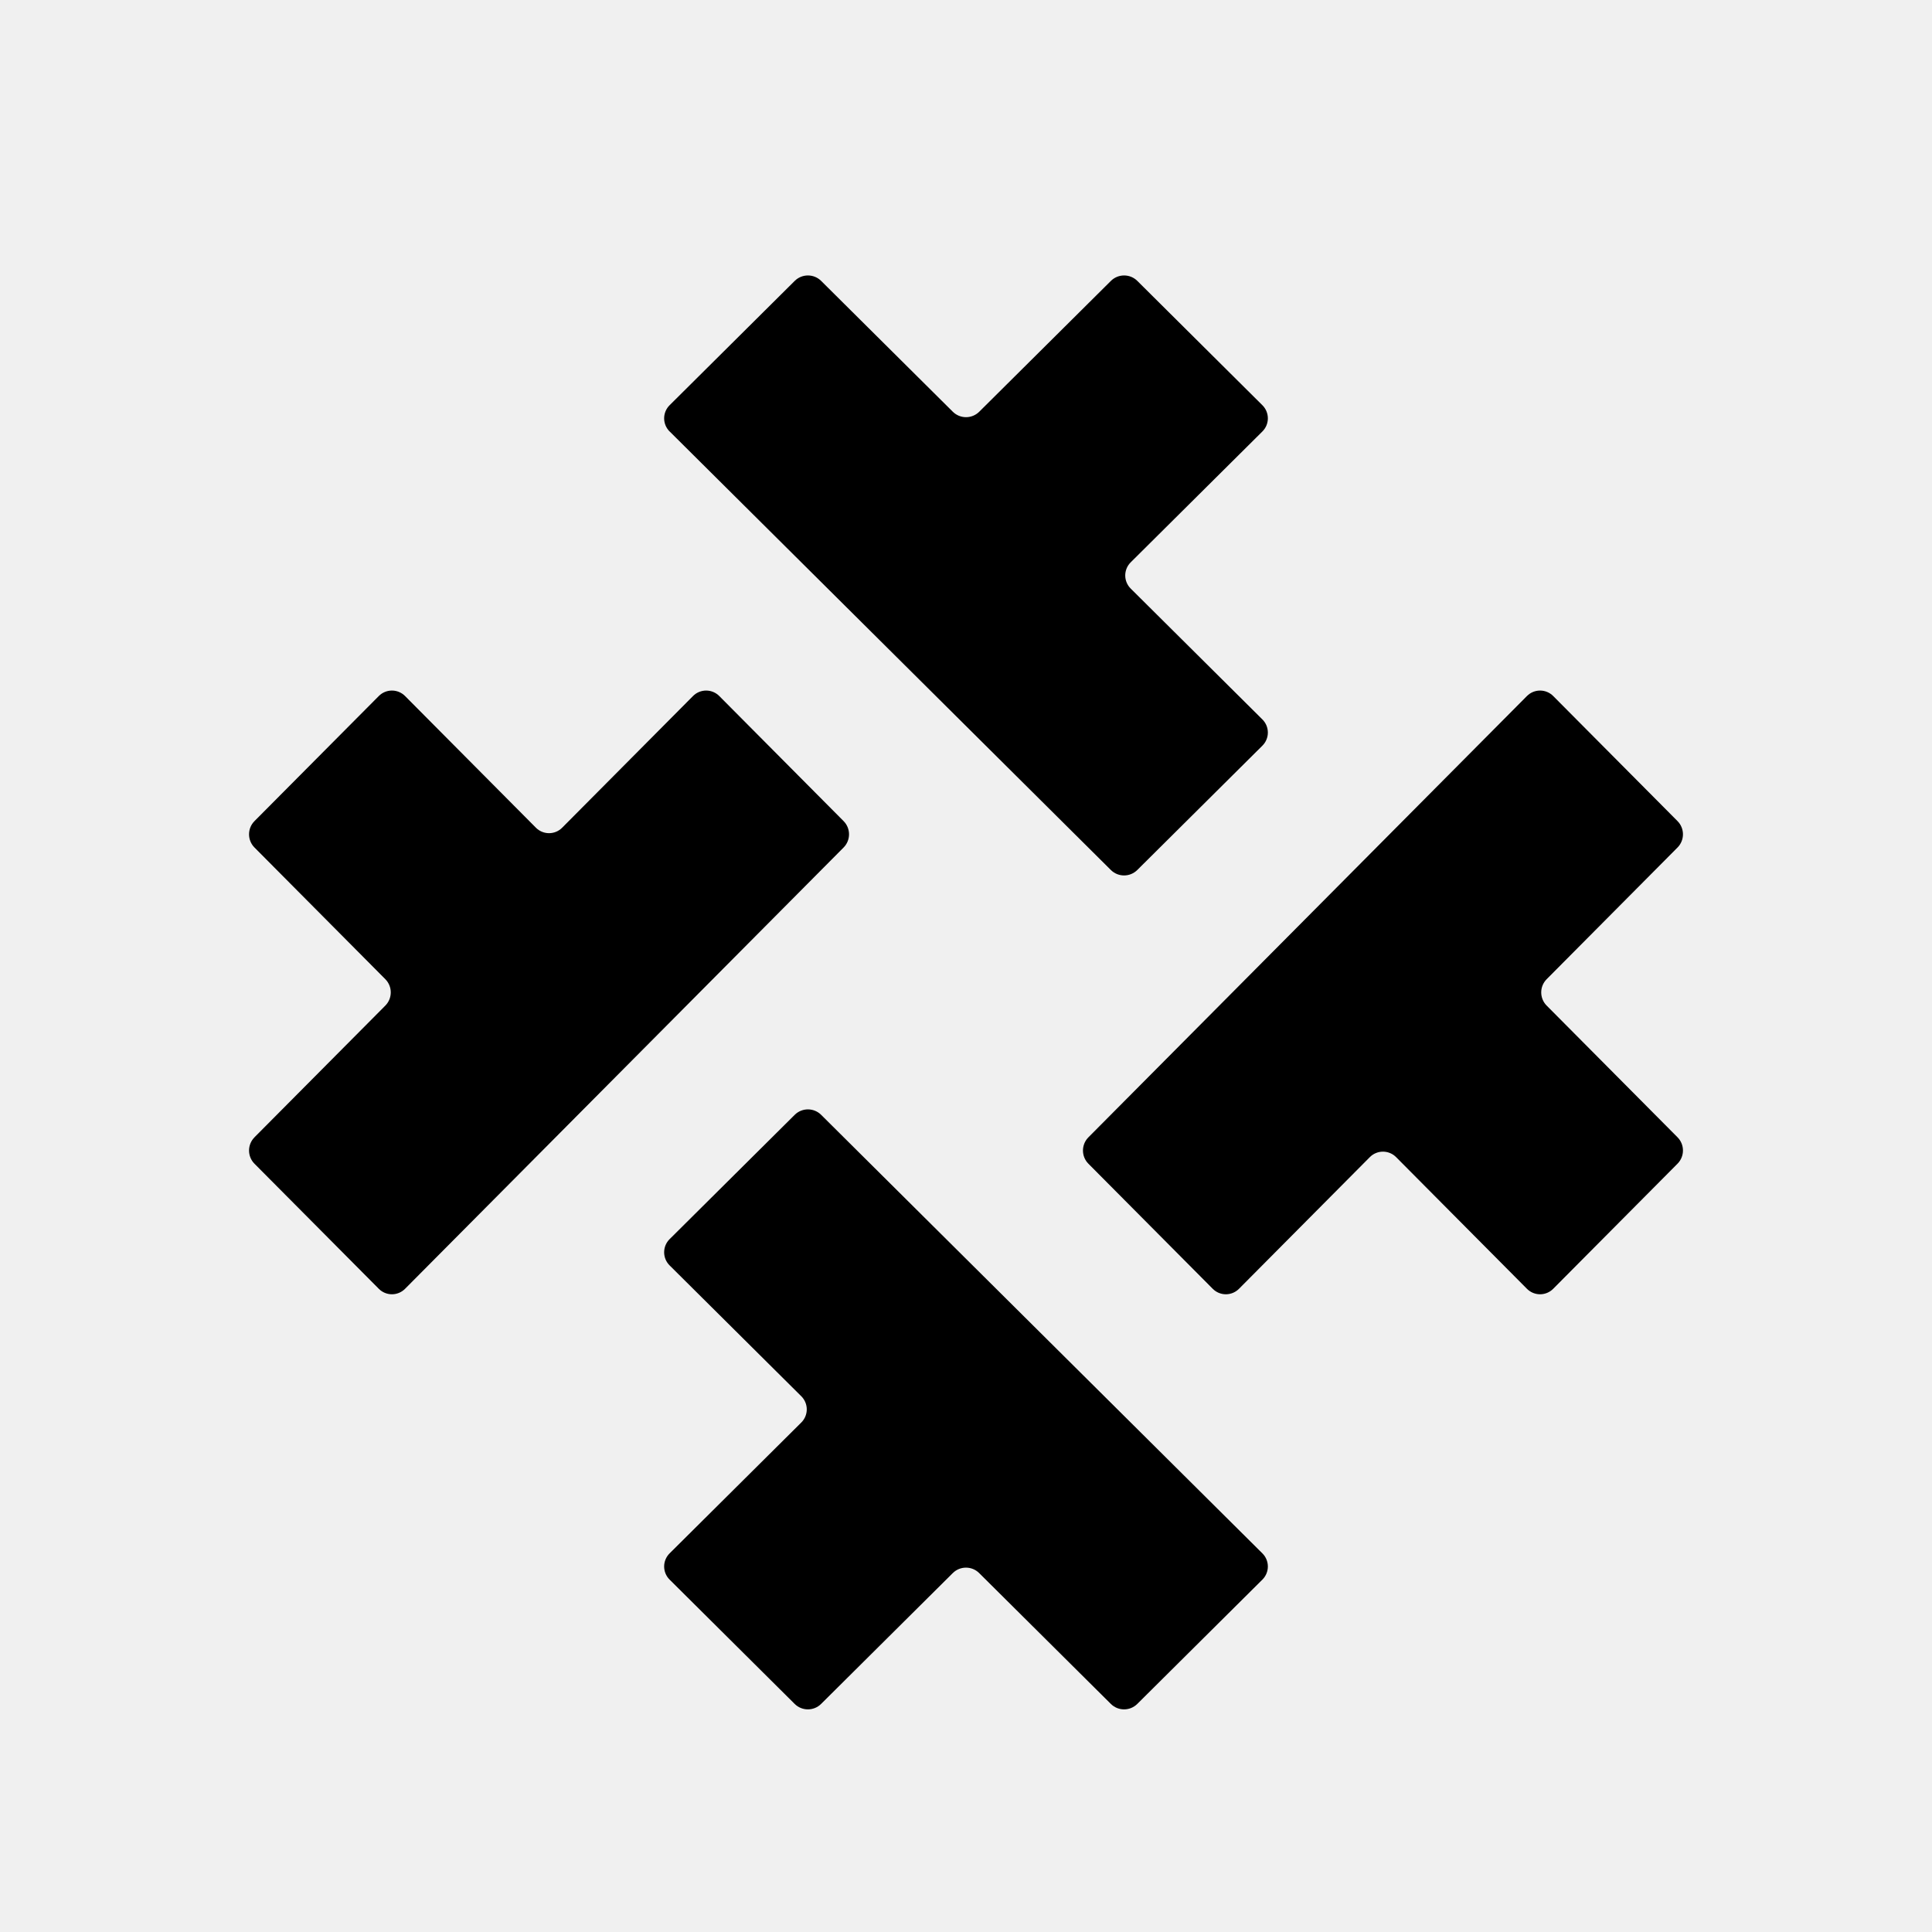
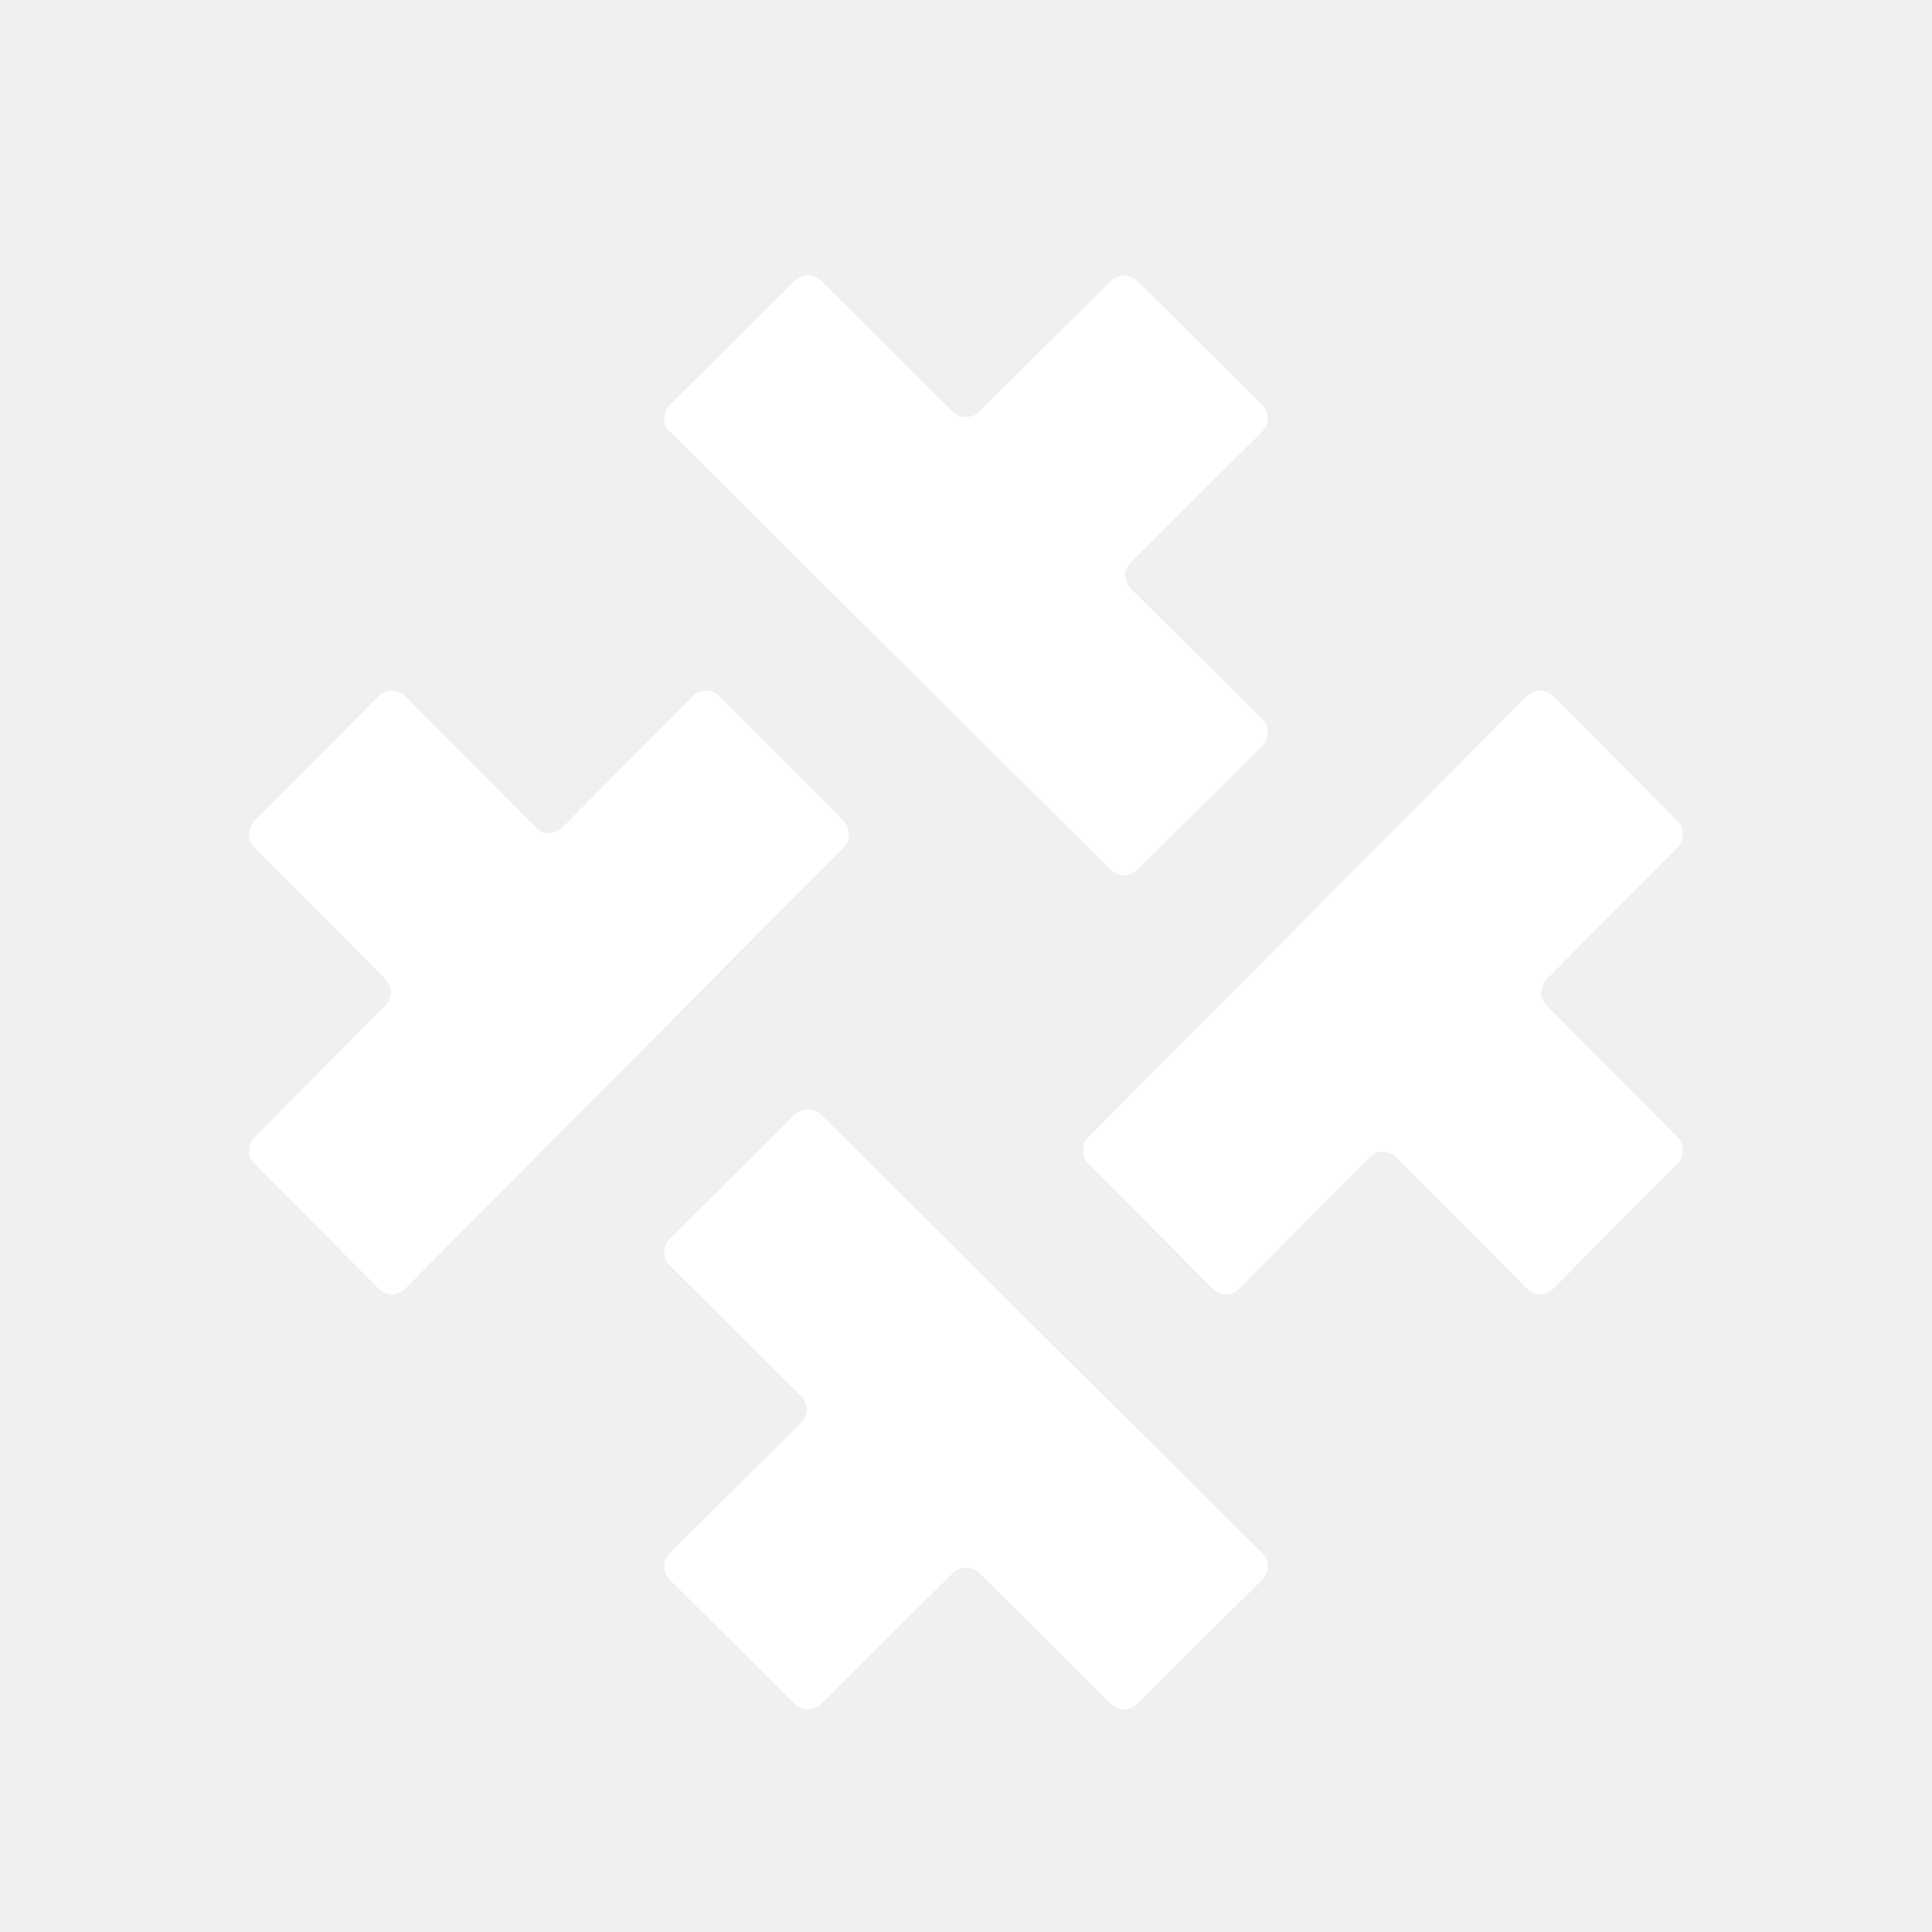
<svg xmlns="http://www.w3.org/2000/svg" width="512" height="512" fill="none">
-   <path fill="#000" d="M177.45 114.34a4.9 4.9 0 0 1 0-6.95l33.16-32.95a4.97 4.97 0 0 1 7 0l34.9 34.68a4.97 4.97 0 0 0 6.99 0l34.9-34.68a4.97 4.97 0 0 1 7 0l33.15 32.95a4.9 4.9 0 0 1 0 6.95l-34.9 34.68a4.9 4.9 0 0 0 0 6.96l34.9 34.68a4.9 4.9 0 0 1 0 6.95l-33.16 32.95a4.97 4.97 0 0 1-7 0L177.46 114.34ZM67.44 301.4a4.97 4.97 0 0 0 0 7l32.95 33.15a4.9 4.9 0 0 0 6.95 0L223.56 224.6a4.97 4.97 0 0 0 0-7l-32.95-33.15a4.9 4.9 0 0 0-6.95 0l-34.68 34.9a4.9 4.9 0 0 1-6.96 0l-34.68-34.9a4.9 4.9 0 0 0-6.95 0L67.44 217.6a4.97 4.97 0 0 0 0 7l34.68 34.9a4.97 4.97 0 0 1 0 6.99l-34.68 34.9Zm267.11 110.26a4.9 4.9 0 0 1 0 6.95l-33.16 32.95a4.97 4.97 0 0 1-7 0l-34.9-34.68a4.96 4.96 0 0 0-6.99 0l-34.9 34.68a4.97 4.97 0 0 1-7 0l-33.15-32.95a4.9 4.9 0 0 1 0-6.95l34.9-34.68a4.9 4.9 0 0 0 0-6.96l-34.9-34.68a4.9 4.9 0 0 1 0-6.95l33.16-32.95a4.97 4.97 0 0 1 7 0l116.94 116.22ZM288.44 301.4a4.97 4.97 0 0 0 0 7l32.95 33.15a4.9 4.9 0 0 0 6.95 0l34.68-34.9a4.9 4.9 0 0 1 6.96 0l34.68 34.9a4.9 4.9 0 0 0 6.95 0l32.95-33.16a4.97 4.97 0 0 0 0-7l-34.68-34.9a4.96 4.96 0 0 1 0-6.99l34.68-34.9a4.97 4.97 0 0 0 0-7l-32.95-33.15a4.9 4.9 0 0 0-6.95 0L288.44 301.4Z" />
+   <path fill="#fff" d="M177.45 114.34a4.9 4.9 0 0 1 0-6.95l33.16-32.95a4.97 4.97 0 0 1 7 0l34.9 34.68a4.97 4.97 0 0 0 6.99 0l34.9-34.68a4.97 4.97 0 0 1 7 0l33.15 32.95a4.9 4.9 0 0 1 0 6.95l-34.9 34.68a4.9 4.9 0 0 0 0 6.96l34.9 34.68a4.9 4.9 0 0 1 0 6.95l-33.16 32.95a4.97 4.97 0 0 1-7 0L177.46 114.34ZM67.44 301.4a4.97 4.97 0 0 0 0 7l32.95 33.15a4.9 4.9 0 0 0 6.95 0L223.56 224.6a4.97 4.97 0 0 0 0-7l-32.95-33.15a4.9 4.9 0 0 0-6.95 0l-34.68 34.9a4.9 4.9 0 0 1-6.96 0l-34.68-34.9a4.9 4.9 0 0 0-6.95 0L67.44 217.6a4.97 4.97 0 0 0 0 7l34.68 34.9a4.97 4.97 0 0 1 0 6.99l-34.68 34.9Zm267.11 110.26a4.9 4.9 0 0 1 0 6.95l-33.16 32.95a4.97 4.97 0 0 1-7 0l-34.9-34.68a4.96 4.96 0 0 0-6.99 0l-34.9 34.68a4.97 4.97 0 0 1-7 0l-33.15-32.95a4.9 4.9 0 0 1 0-6.95l34.9-34.68a4.9 4.9 0 0 0 0-6.96l-34.9-34.68a4.9 4.9 0 0 1 0-6.95l33.16-32.95a4.97 4.97 0 0 1 7 0l116.94 116.22ZM288.44 301.4a4.97 4.97 0 0 0 0 7l32.95 33.15a4.9 4.9 0 0 0 6.95 0l34.68-34.9a4.9 4.9 0 0 1 6.96 0l34.68 34.9a4.9 4.9 0 0 0 6.95 0l32.95-33.16a4.97 4.97 0 0 0 0-7l-34.68-34.9a4.96 4.96 0 0 1 0-6.99l34.68-34.9a4.97 4.97 0 0 0 0-7l-32.95-33.15a4.9 4.9 0 0 0-6.95 0L288.44 301.4Z" />
</svg>
